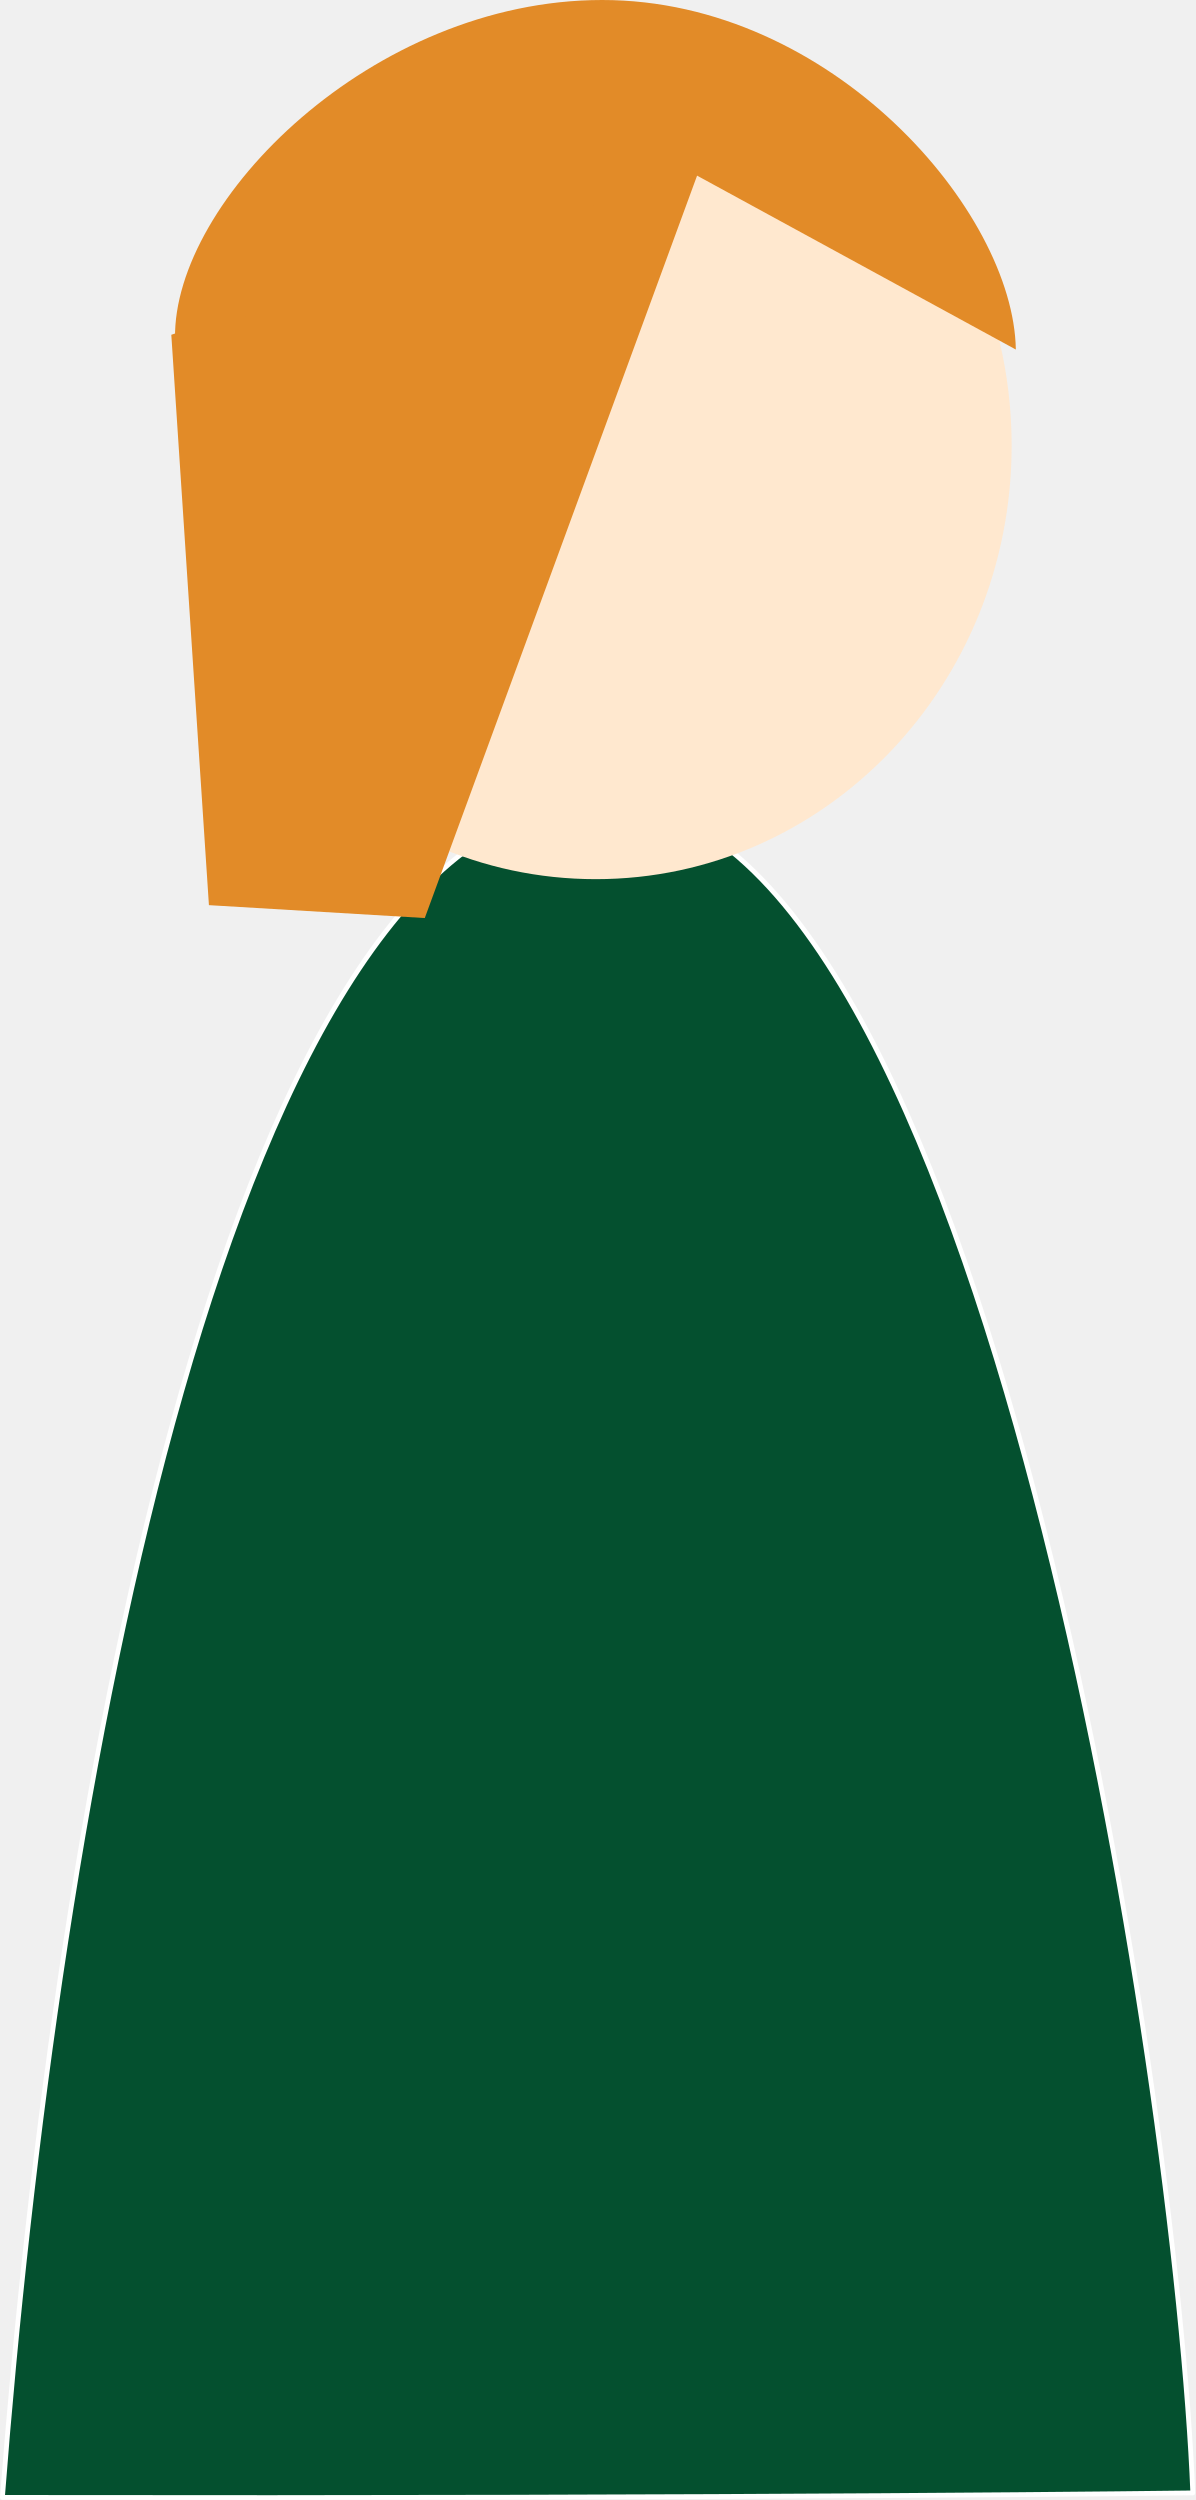
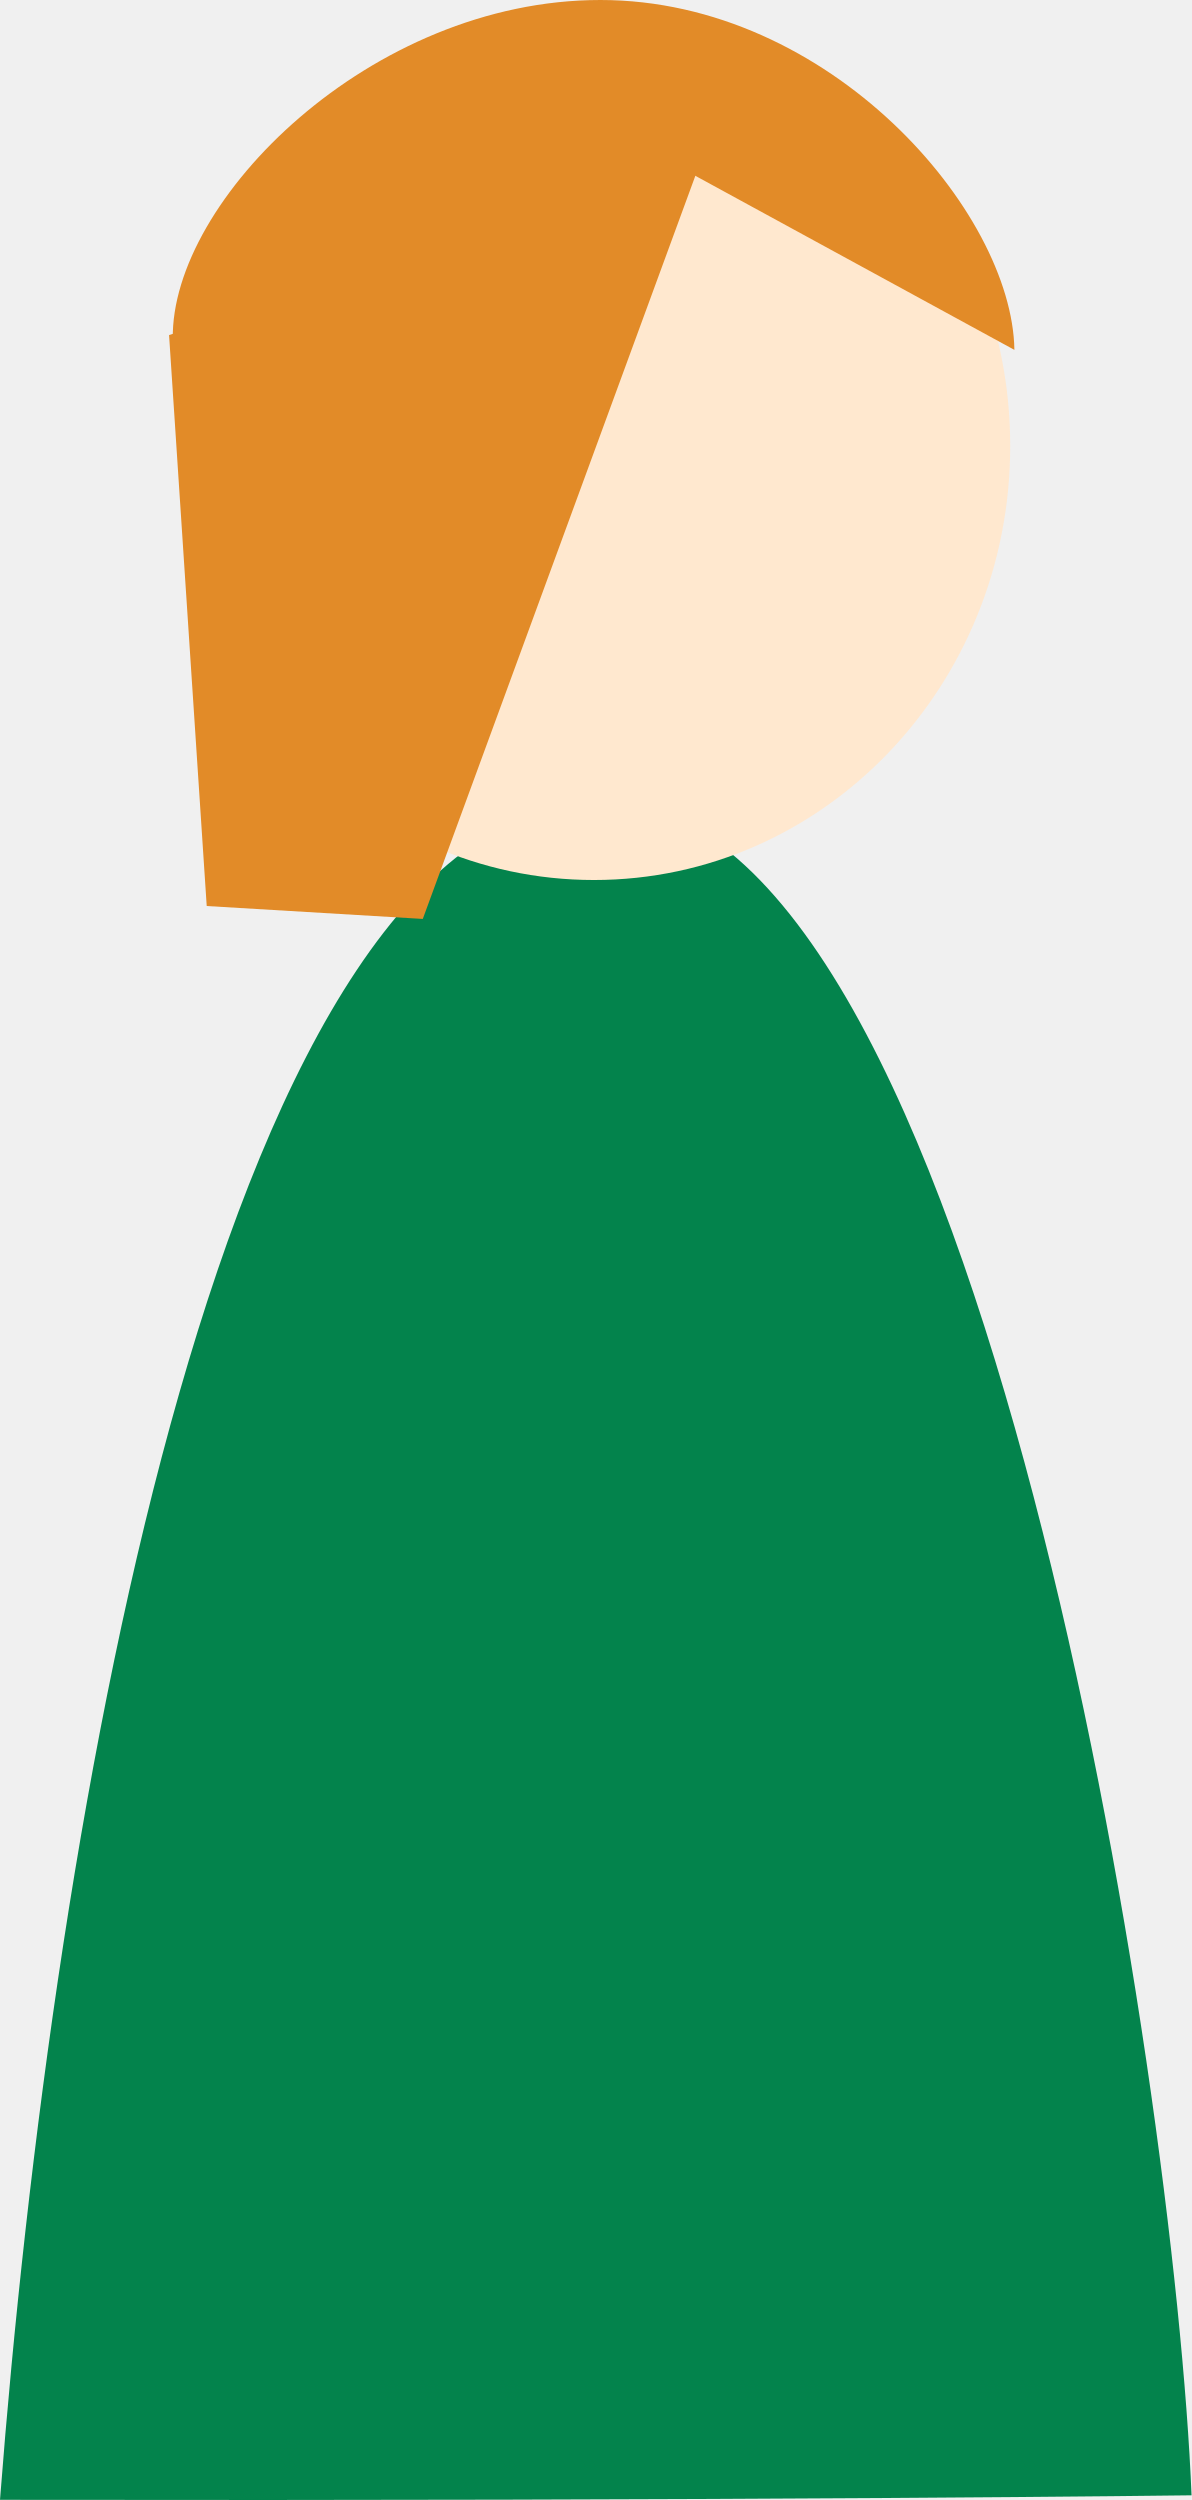
- <svg xmlns="http://www.w3.org/2000/svg" height="100%" stroke-miterlimit="10" style="fill-rule:nonzero;clip-rule:evenodd;stroke-linecap:round;stroke-linejoin:round;" version="1.1" viewBox="277.92 2.564 490.759 1026.52" width="100%" xml:space="preserve">
+ <svg xmlns="http://www.w3.org/2000/svg" height="100%" stroke-miterlimit="10" style="fill-rule:nonzero;clip-rule:evenodd;stroke-linecap:round;stroke-linejoin:round;" version="1.1" viewBox="278.908 2.564 488.783 1025.53" width="100%" xml:space="preserve">
  <defs />
  <g id="Max-Right">
-     <path d="M767.69 1026.17C761.084 859.791 682.003 331.796 526.455 331.53C370.907 331.264 300.662 745.741 278.908 1028.02C590.004 1028.55 767.69 1026.17 767.69 1026.17Z" fill="#04502f" fill-rule="nonzero" opacity="1" stroke="#ffffff" stroke-linecap="butt" stroke-linejoin="round" stroke-width="1.977" />
+     <path d="M767.69 1026.17C761.084 859.791 682.003 331.796 526.455 331.53C370.907 331.264 300.662 745.741 278.908 1028.02C590.004 1028.55 767.69 1026.17 767.69 1026.17Z" fill="#03834c" fill-rule="nonzero" opacity="1" stroke="none" />
    <path d="M693.309 185.516C693.309 87.188 616.862 7.477 522.56 7.477C428.258 7.477 351.811 87.188 351.811 185.516C351.811 283.845 428.258 363.556 522.56 363.556C616.862 363.556 693.309 283.845 693.309 185.516Z" fill="#ffe8cf" fill-rule="nonzero" opacity="1" stroke="none" />
    <path d="M567.891 64.471L369.102 132.861L348.259 140.032L363.703 374.228L452.339 379.519L567.891 64.471Z" fill="#e28b28" fill-rule="nonzero" opacity="1" stroke="none" />
    <path d="M695.026 146.089C694.144 89.408 619.479 2.564 525.177 2.564C430.875 2.564 348.908 84.846 349.79 141.528L562.686 73.886L695.026 146.089Z" fill="#e28b28" fill-rule="nonzero" opacity="1" stroke="none" />
  </g>
</svg>
